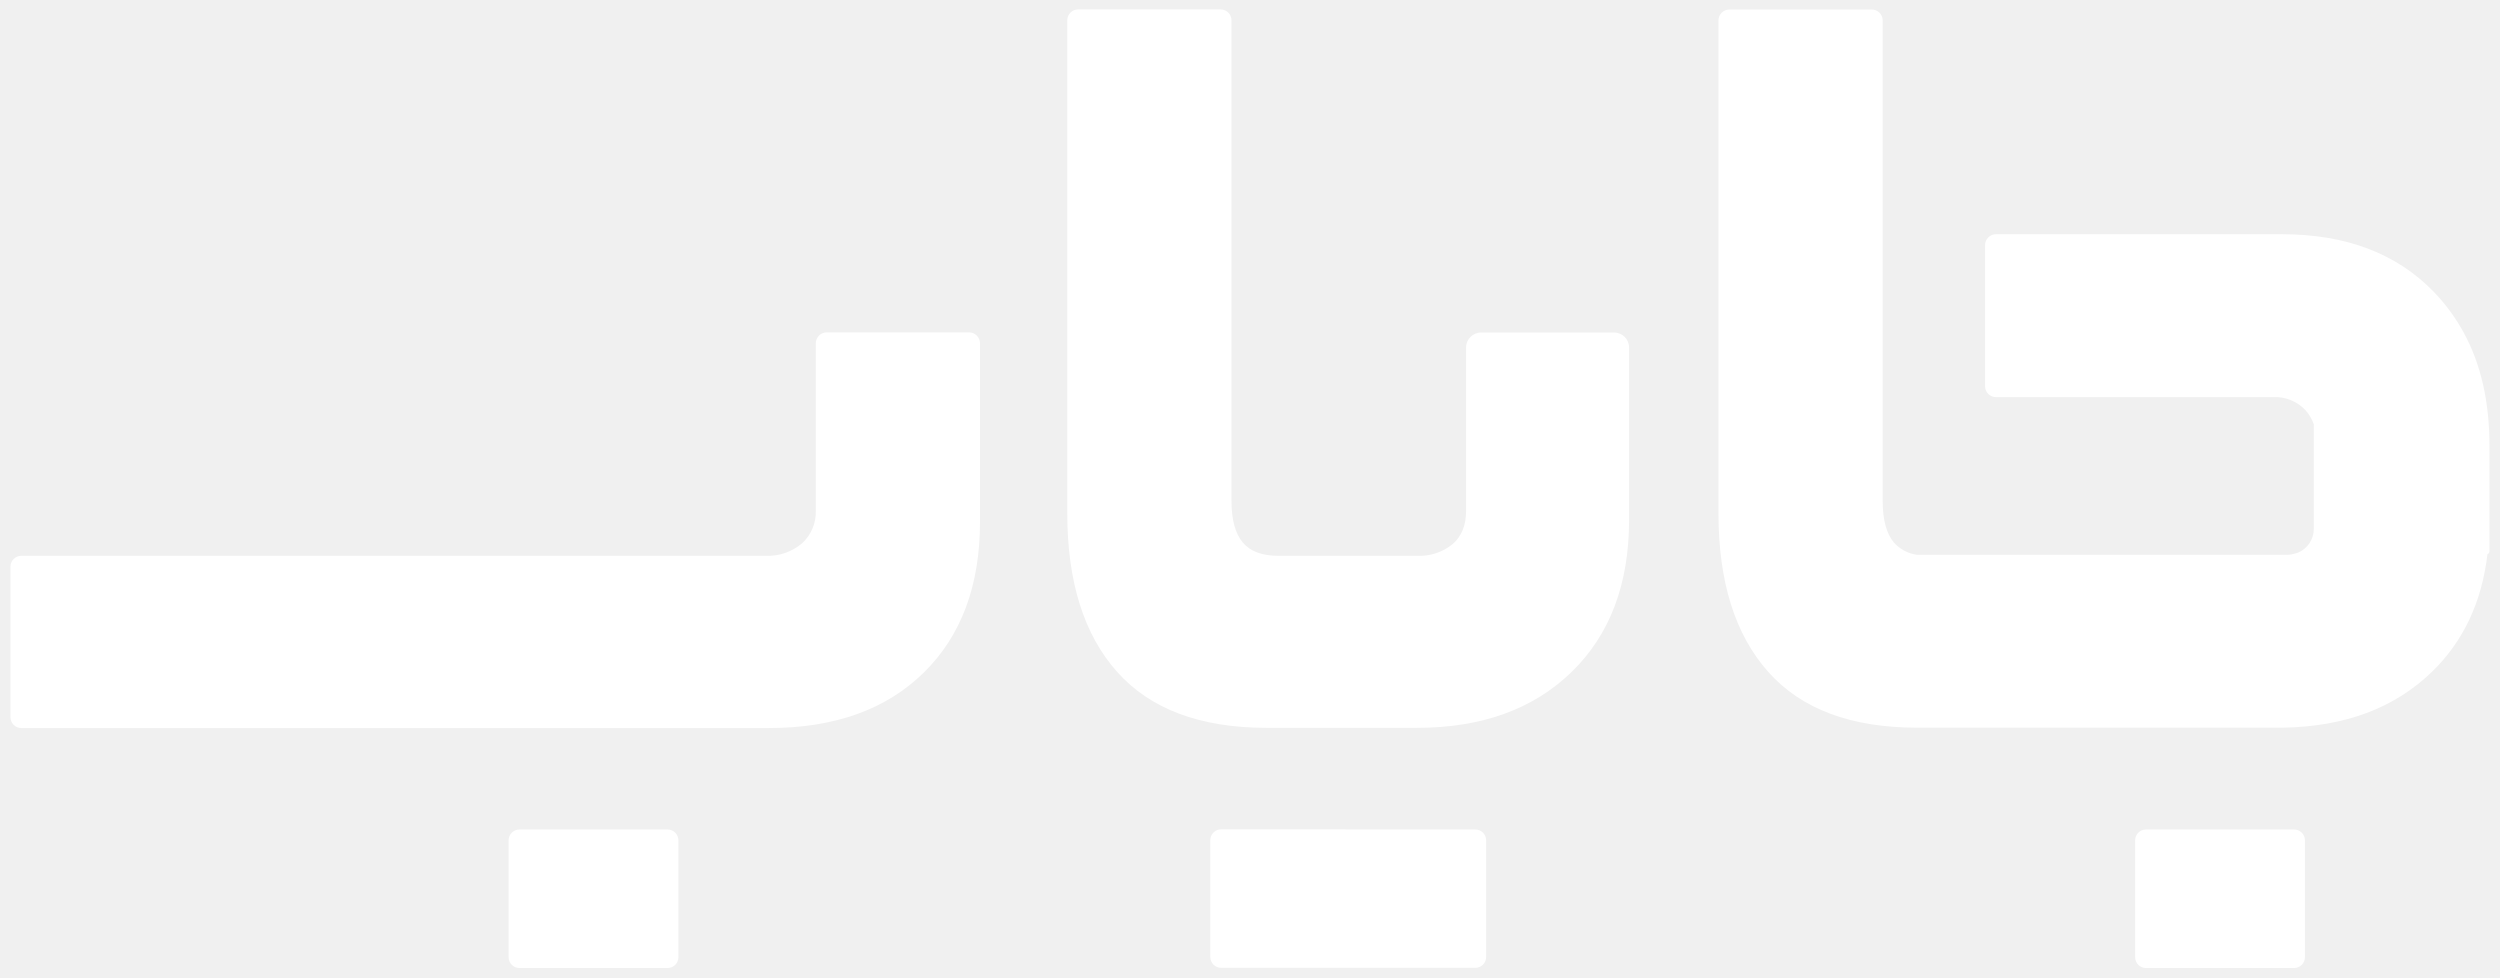
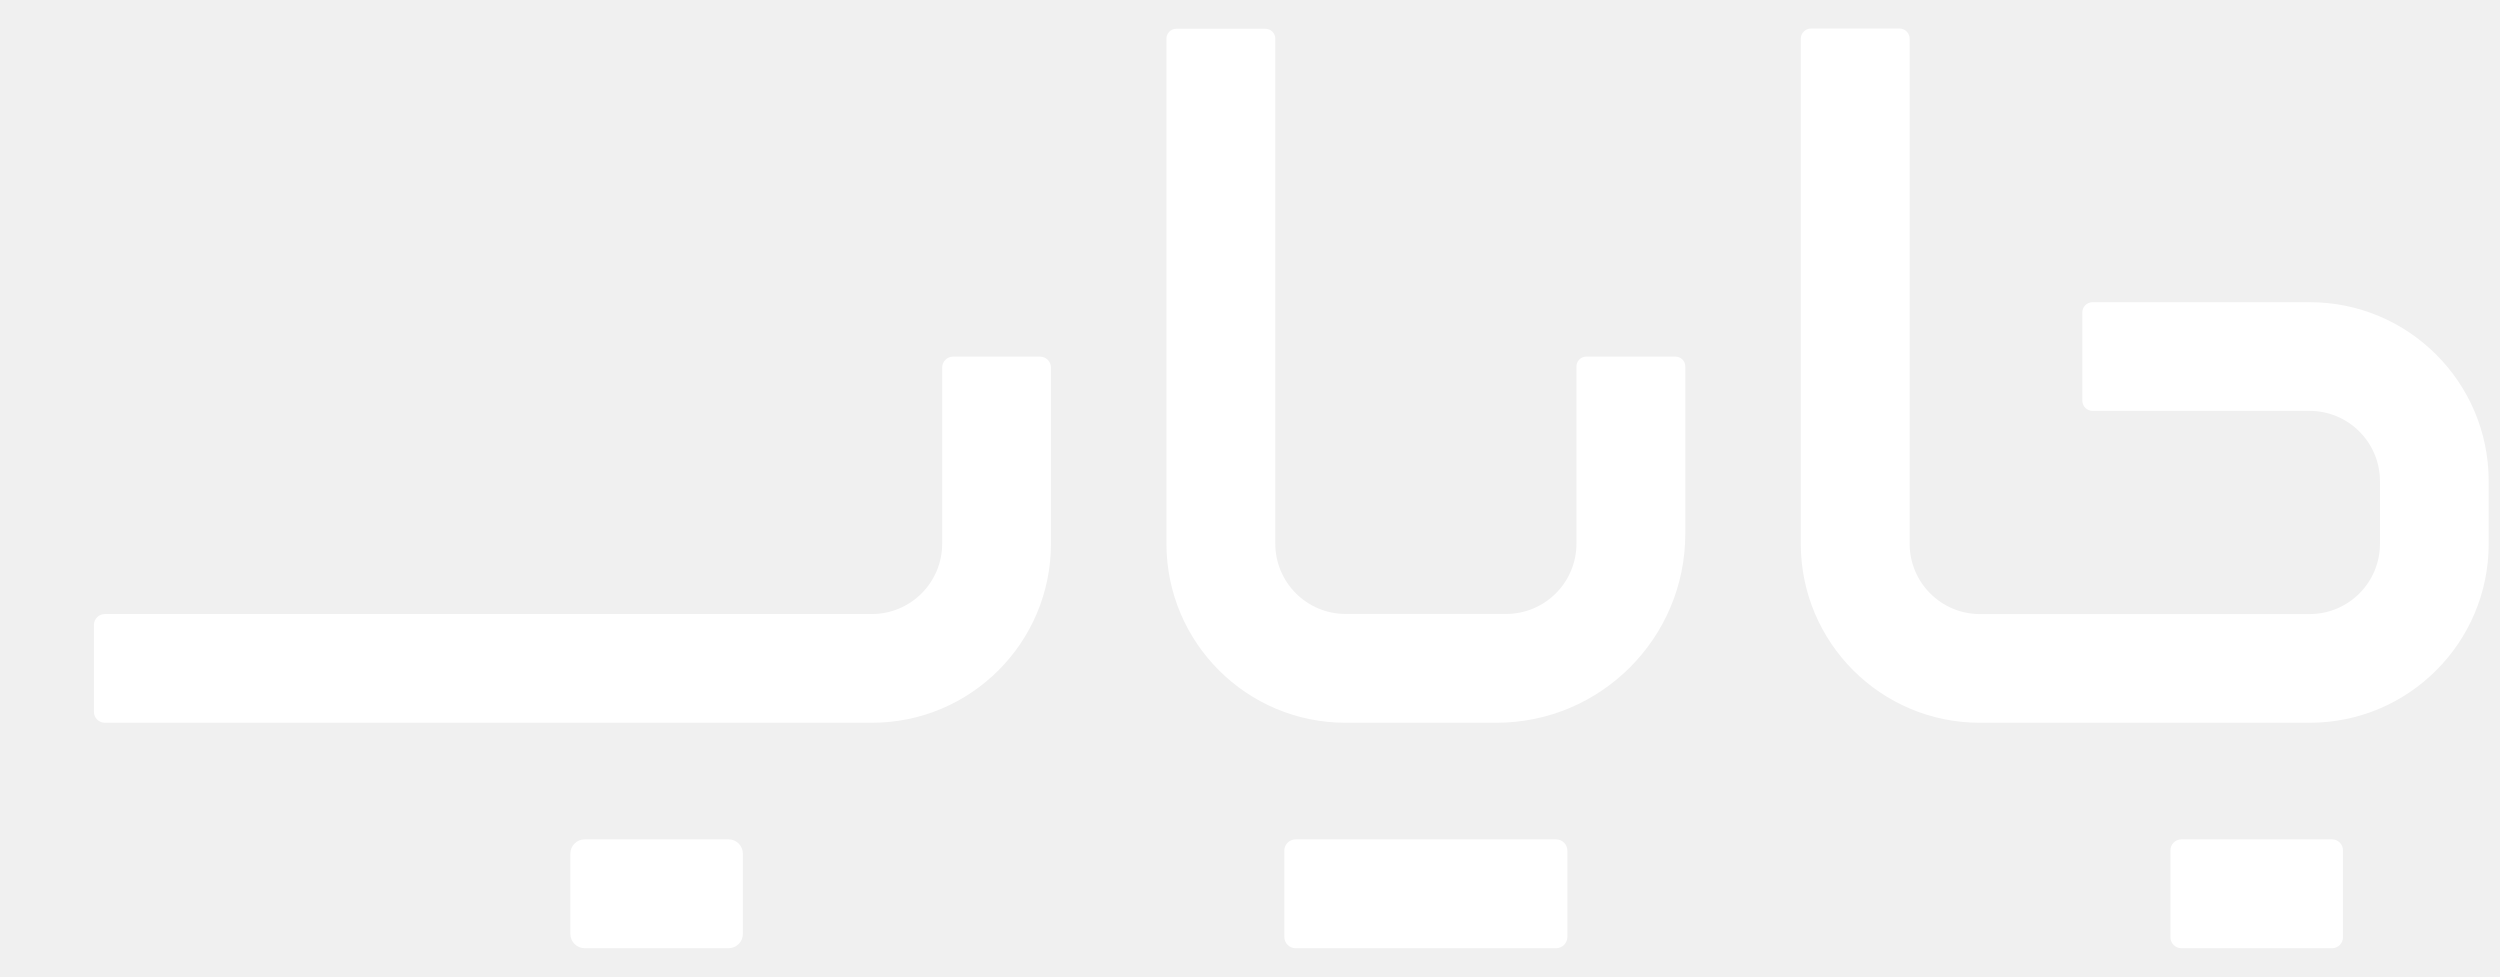
- <svg xmlns="http://www.w3.org/2000/svg" viewBox="228 418 624 244">
+ <svg xmlns="http://www.w3.org/2000/svg" id="Layer_1" data-name="Layer 1" viewBox="228 557 604 236">
  <defs>
    <style>.cls-1{fill:#fff;}</style>
  </defs>
-   <path class="cls-1" d="M431.62,545.3a10.56,10.56,0,0,1-3.48,8.36,13.22,13.22,0,0,1-9.07,3.07H233.32a2.71,2.71,0,0,0-2.71,2.71V597a2.71,2.71,0,0,0,2.71,2.72H419.91q24.52,0,38.62-13.8t14.08-37.78V503.7a2.74,2.74,0,0,0-2.74-2.74H434.36a2.74,2.74,0,0,0-2.74,2.74Z" />
-   <rect class="cls-1" x="354.95" y="625.04" width="42.38" height="34.58" rx="2.71" />
-   <path class="cls-1" d="M563.8,625h-31a2.7,2.7,0,0,0-2.71,2.7v29.17a2.7,2.7,0,0,0,2.71,2.7h63.44a2.7,2.7,0,0,0,2.7-2.7V627.74a2.7,2.7,0,0,0-2.7-2.7H563.8Z" />
-   <path class="cls-1" d="M593.93,545.58q0,5.29-3.34,8.22a13.09,13.09,0,0,1-8.93,2.93H547.09q-6.14,0-8.92-3.35t-2.79-10.31v-120a2.72,2.72,0,0,0-2.72-2.72H497.11a2.72,2.72,0,0,0-2.72,2.72v123q0,25.64,12.41,39.59T544,599.67h37.64q24.27,0,38.62-13.94t14.36-37.92V504.7A3.74,3.74,0,0,0,630.9,501H597.67a3.75,3.75,0,0,0-3.74,3.74Z" />
-   <path class="cls-1" d="M842.93,501a46.78,46.78,0,0,0-7.48-10.18q-13.94-14.36-37.92-14.36H726.2a2.73,2.73,0,0,0-2.73,2.73V514.4a2.72,2.72,0,0,0,2.73,2.72h69.1a10.38,10.38,0,0,1,8.23,3.35,10.88,10.88,0,0,1,2,3.44V550a6.46,6.46,0,0,1-3.86,5.91,12,12,0,0,1-1.88.5,4.37,4.37,0,0,1-.72.06H706.45a9.38,9.38,0,0,1-5.74-3.06q-2.79-3.35-2.79-10.31v-120a2.72,2.72,0,0,0-2.73-2.72H659.65a2.72,2.72,0,0,0-2.72,2.72v123q0,25.64,12.41,39.59t37.22,13.94H718l0,0h79.65c15.62-.23,28-4.88,37.36-13.94q11.72-11.36,13.85-29.32a1,1,0,0,0,.51-.79V529.39C849.39,518.38,847.26,508.9,842.93,501Z" />
-   <rect class="cls-1" x="760.93" y="625.04" width="42.38" height="34.58" rx="2.71" />
+   <path class="cls-1" d="M438.63,731.62H253.34a2.65,2.65,0,0,1-2.65-2.64V708a2.65,2.65,0,0,1,2.65-2.65H438.63a17,17,0,0,0,17-17V645.8a2.64,2.64,0,0,1,2.64-2.64h21a2.64,2.64,0,0,1,2.64,2.64v42.55A43.27,43.27,0,0,1,438.63,731.62Z" />
+   <rect class="cls-1" x="365.8" y="759.79" width="41.68" height="26.3" rx="3.46" />
+   <path class="cls-1" d="M786,731.62H706.33a43.26,43.26,0,0,1-43.26-43.26v-122a2.48,2.48,0,0,1,2.47-2.47H686.9a2.47,2.47,0,0,1,2.47,2.47v122a17,17,0,0,0,17,17H786a17,17,0,0,0,17-17V673.27a17,17,0,0,0-17-17H733.56a2.48,2.48,0,0,1-2.47-2.47V632.48a2.47,2.47,0,0,1,2.47-2.47H786a43.26,43.26,0,0,1,43.27,43.26v15.09A43.26,43.26,0,0,1,786,731.62Z" />
+   <rect class="cls-1" x="752.38" y="759.79" width="41.68" height="26.3" rx="2.64" />
+   <path class="cls-1" d="M589.49,731.62H553.11a43.29,43.29,0,0,1-43.3-43.29v-122a2.39,2.39,0,0,1,2.38-2.38h21.54a2.39,2.39,0,0,1,2.38,2.38v122a17,17,0,0,0,17,17h38.76a17,17,0,0,0,17-17V645.54a2.38,2.38,0,0,1,2.38-2.38h21.54a2.37,2.37,0,0,1,2.38,2.38V686A45.67,45.67,0,0,1,589.49,731.62Z" />
+   <rect class="cls-1" x="538.29" y="759.79" width="68.39" height="26.3" rx="2.74" />
</svg>
